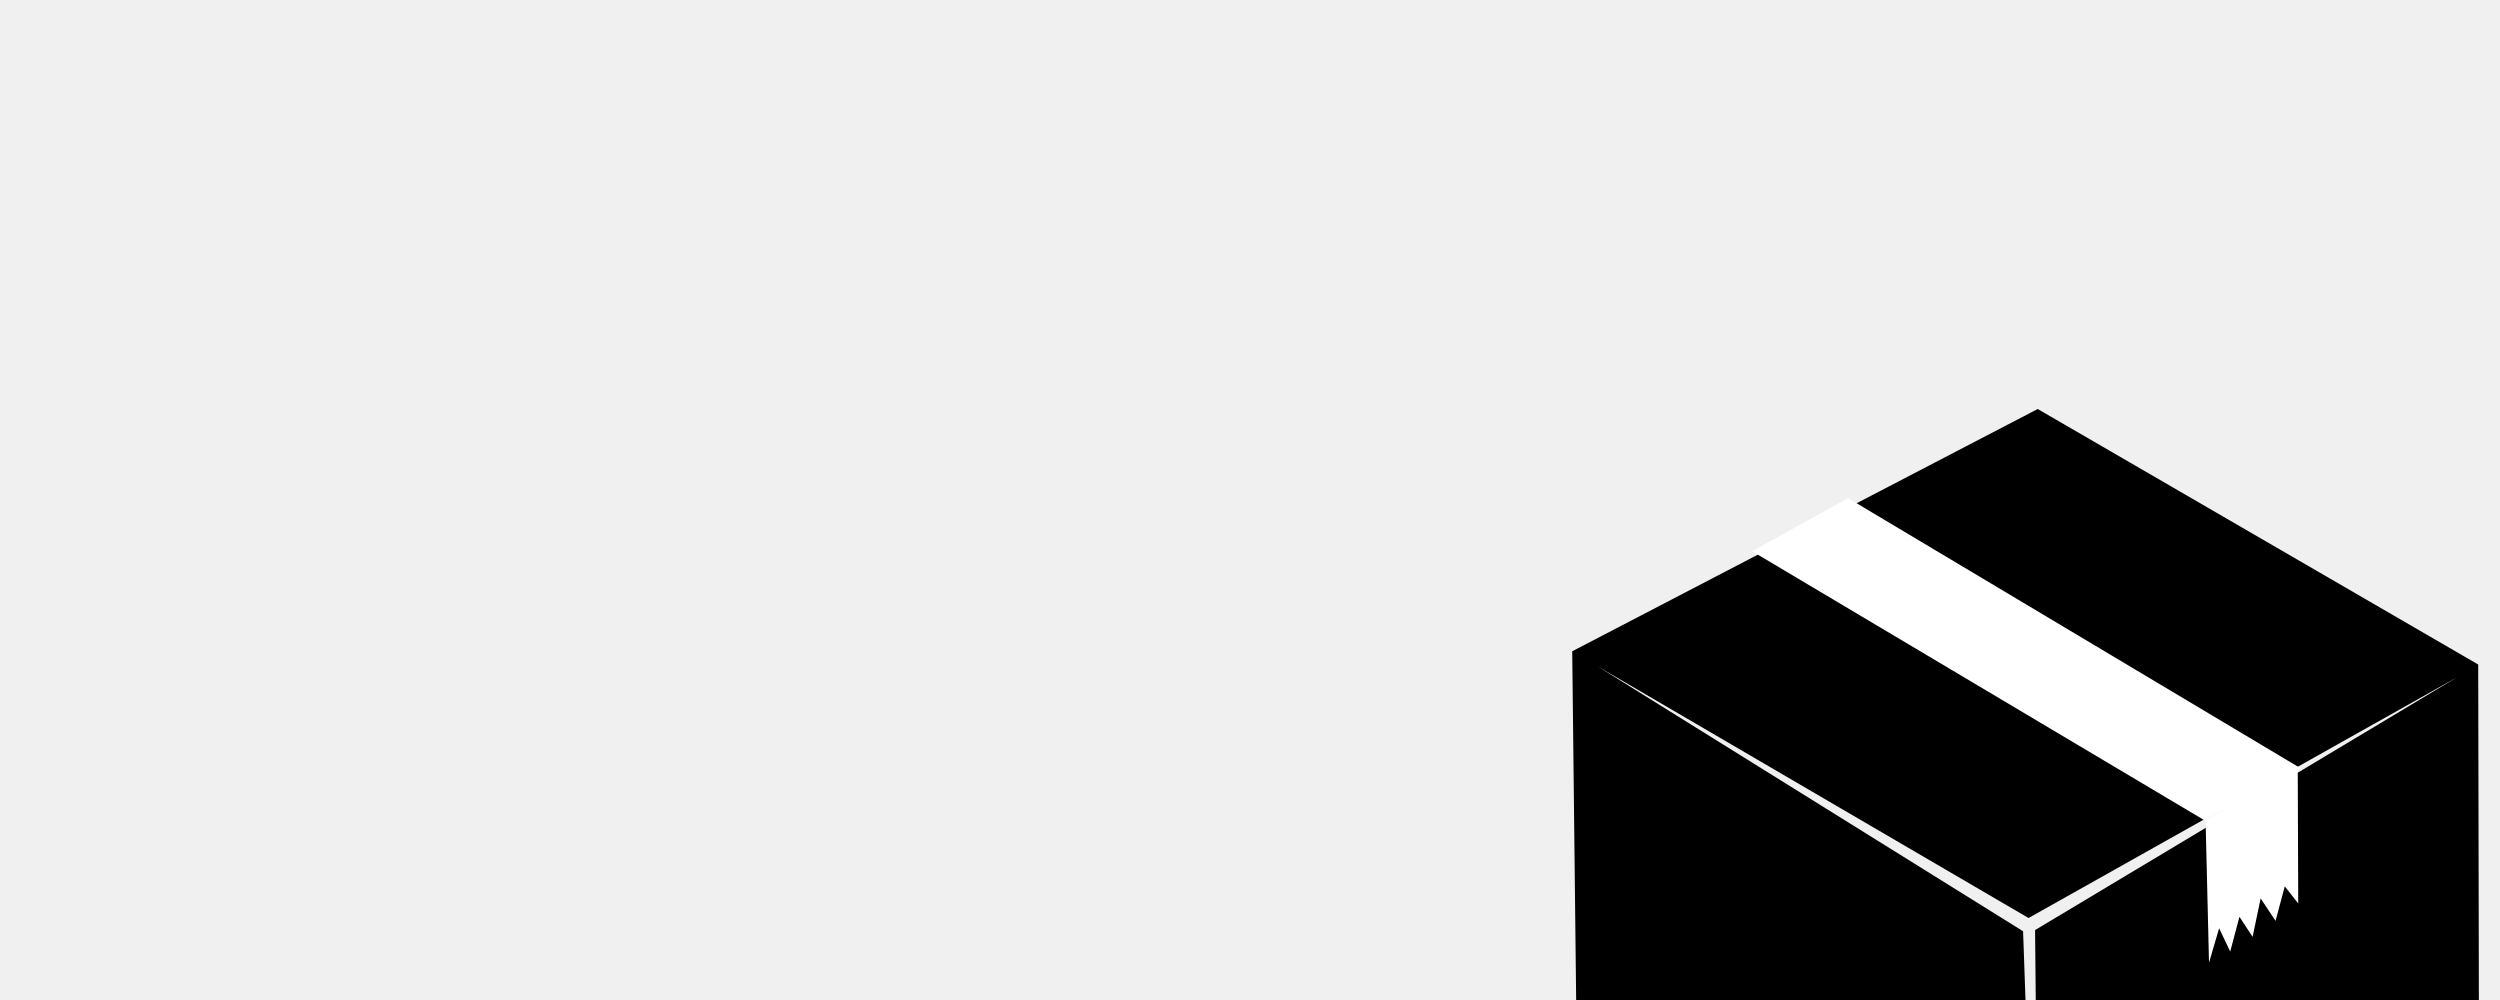
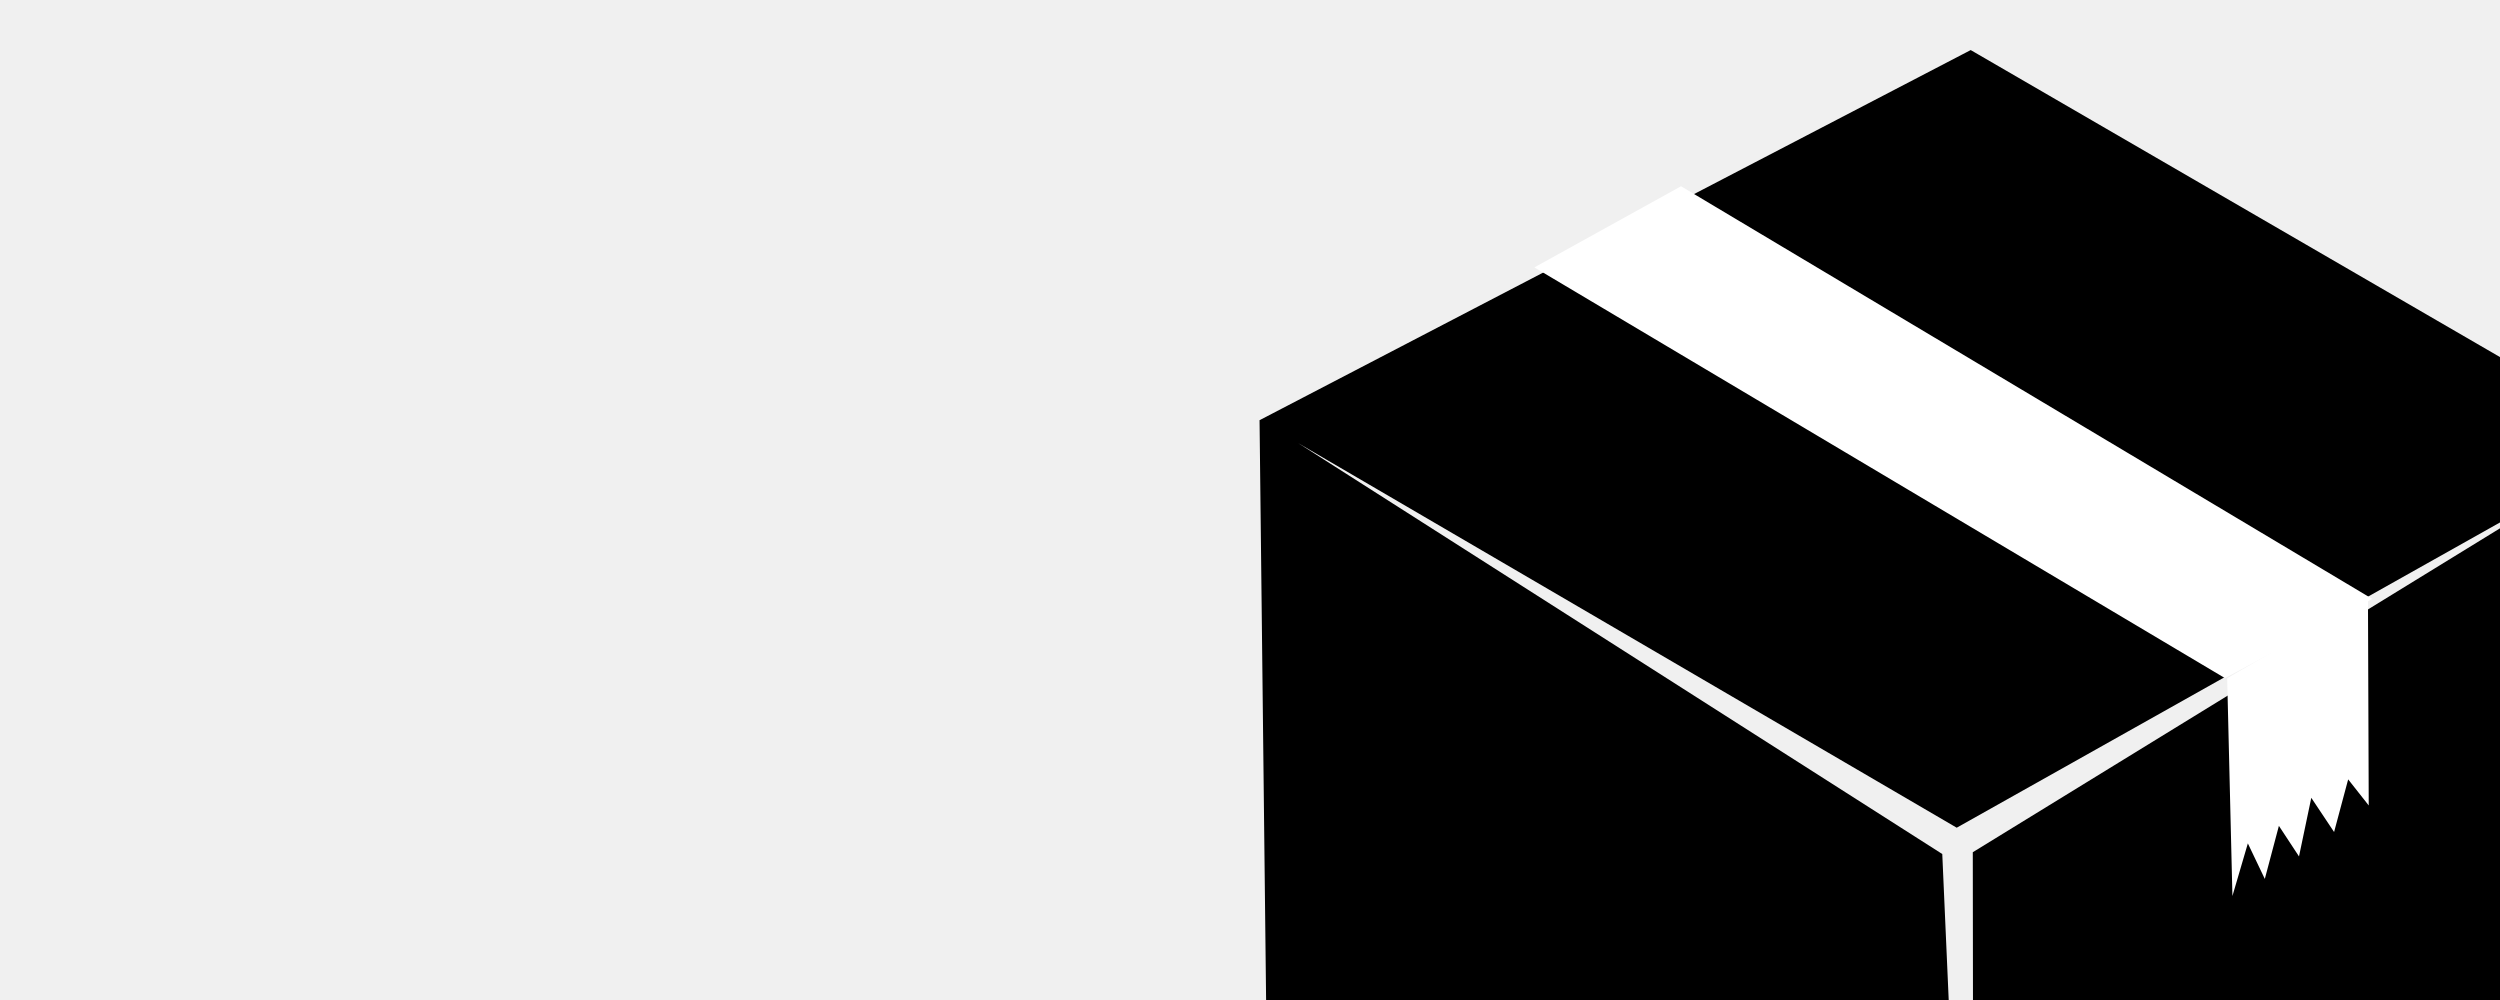
<svg xmlns="http://www.w3.org/2000/svg" id="svg2" version="1.1" xml:space="preserve" width="500" height="200" viewBox="0 0 500 200">
  <defs id="defs6">
    <clipPath clipPathUnits="userSpaceOnUse" id="clipPath16">
      <path d="m 0,595.275 841.89,0 L 841.89,0 0,0 0,595.275 Z" id="path18" />
    </clipPath>
    <clipPath clipPathUnits="userSpaceOnUse" id="clipPath138">
      <path d="m 290.118,321.389 260.888,0 0,-197.5 -260.888,0 0,197.5 z" id="path140" />
    </clipPath>
    <linearGradient x1="0" y1="0" x2="1" y2="0" gradientUnits="userSpaceOnUse" gradientTransform="matrix(260.6661,-200.0002,-200.0002,-260.6661,295.3486,318.7104)" spreadMethod="pad" id="linearGradient146">
      <stop style="stop-opacity:1;stop-color:#ffffff" offset="0" id="stop148" />
      <stop style="stop-opacity:1;stop-color:#231f20" offset="1" id="stop150" />
    </linearGradient>
    <clipPath clipPathUnits="userSpaceOnUse" id="clipPath188">
      <path d="m 327.29,485.137 190.669,0 0,-125 -190.669,0 0,125 z" id="path190" />
    </clipPath>
    <linearGradient x1="0" y1="0" x2="1" y2="0" gradientUnits="userSpaceOnUse" gradientTransform="matrix(-163.9999,122.0002,122.0002,163.9999,519.9219,353.248)" spreadMethod="pad" id="linearGradient196">
      <stop style="stop-opacity:1;stop-color:#ffffff" offset="0" id="stop198" />
      <stop style="stop-opacity:1;stop-color:#231f20" offset="1" id="stop200" />
    </linearGradient>
    <style type="text/css" id="style6">
    .fil3 {fill:none}
    .fil8 {fill:#714B3C}
    .fil2 {fill:#947451}
    .fil9 {fill:#A58869}
    .fil11 {fill:#A98966}
    .fil4 {fill:#A98C6D}
    .fil0 {fill:#B3926F}
    .fil5 {fill:#C09F7D}
    .fil1 {fill:#D0B08E}
    .fil6 {fill:#DDC5AC}
    .fil7 {fill:white}
    .fil12 {fill:#675341;fill-rule:nonzero}
    .fil10 {fill:#9B7B58;fill-rule:nonzero}
   </style>
  </defs>
  <g id="g10" transform="matrix(1.25,0,0,-1.25,0,200)">
-     <path style="clip-rule:evenodd;fill:#000000;fill-opacity:1;fill-rule:evenodd;stroke:none;stroke-width:16.981;stroke-miterlimit:4;stroke-dasharray:none;stroke-opacity:1;image-rendering:optimizeQuality;shape-rendering:geometricPrecision;text-rendering:geometricPrecision" d="m 326.032,94.56 -0.975,-0.508 -73.502,-38.256 0.875,-77.45 73.641,-47.319 70.6,41.1 -0.156,81.55 z M 255.603,53.394 324.567,13.119 l 68.594,38.541 -67.548,-40.47 0.729,-75.375 -2.649,75.186 z" id="polygon11" />
-     <path style="clip-rule:evenodd;fill:#ffffff;fill-opacity:1;fill-rule:evenodd;image-rendering:optimizeQuality;shape-rendering:geometricPrecision;text-rendering:geometricPrecision" d="m 361.702,16.249 -1.287,-6.14 -2.106,3.204 -1.475,-5.559 -1.776,3.722 -1.616,-5.512 -0.551,22.817 14.746,8.527 0.08,-21.86 -2.153,2.732 -1.475,-5.512 z" id="polygon31" />
-     <line x1="360.372" y1="32.635" x2="297.808" class="fil3" y2="68.77" id="line15" style="clip-rule:evenodd;fill:none;fill-rule:evenodd;image-rendering:optimizeQuality;shape-rendering:geometricPrecision;text-rendering:geometricPrecision" />
-     <line x1="360.372" y1="32.635" x2="360.561" class="fil3" y2="30.845" id="line17" style="clip-rule:evenodd;fill:none;fill-rule:evenodd;image-rendering:optimizeQuality;shape-rendering:geometricPrecision;text-rendering:geometricPrecision" />
-     <path style="clip-rule:evenodd;fill:#ffffff;fill-rule:evenodd;image-rendering:optimizeQuality;shape-rendering:geometricPrecision;text-rendering:geometricPrecision" d="m 280.338,71.799 15.357,8.497 72.394,-43.213 -15.422,-8.302 z" id="polygon23" />
+     <path style="clip-rule:evenodd;fill:#000000;fill-opacity:1;fill-rule:evenodd;stroke:none;stroke-width:16.981;stroke-miterlimit:4;stroke-dasharray:none;stroke-opacity:1;image-rendering:optimizeQuality;shape-rendering:geometricPrecision;text-rendering:geometricPrecision" d="m 315.311,151.99 -1.49,-0.776 -112.293,-58.446 1.337,-118.325 112.505,-72.292 107.86,62.791 -0.239,124.589 z M 207.712,89.099 313.073,27.567 417.868,86.448 315.646,23.645 315.785,-90.535 310.764,23.357 Z" id="polygon11" />
+     <path style="clip-rule:evenodd;fill:#ffffff;fill-opacity:1;fill-rule:evenodd;image-rendering:optimizeQuality;shape-rendering:geometricPrecision;text-rendering:geometricPrecision" d="m 369.806,32.35 -1.966,-9.38 -3.217,4.894 -2.253,-8.493 -2.713,5.686 -2.469,-8.421 -0.842,34.859 22.528,13.027 0.122,-33.396 -3.289,4.174 -2.253,-8.421 z" id="polygon31" />
+     <line x1="367.775" y1="57.384" x2="272.192" class="fil3" y2="112.589" id="line15" style="clip-rule:evenodd;fill:none;fill-rule:evenodd;image-rendering:optimizeQuality;shape-rendering:geometricPrecision;text-rendering:geometricPrecision" />
+     <line x1="367.775" y1="57.384" x2="368.063" class="fil3" y2="54.649" id="line17" style="clip-rule:evenodd;fill:none;fill-rule:evenodd;image-rendering:optimizeQuality;shape-rendering:geometricPrecision;text-rendering:geometricPrecision" />
+     <path style="clip-rule:evenodd;fill:#ffffff;fill-rule:evenodd;image-rendering:optimizeQuality;shape-rendering:geometricPrecision;text-rendering:geometricPrecision" d="M 245.501,117.216 268.963,130.198 379.563,64.178 356.002,51.495 Z" id="polygon23" />
  </g>
</svg>
